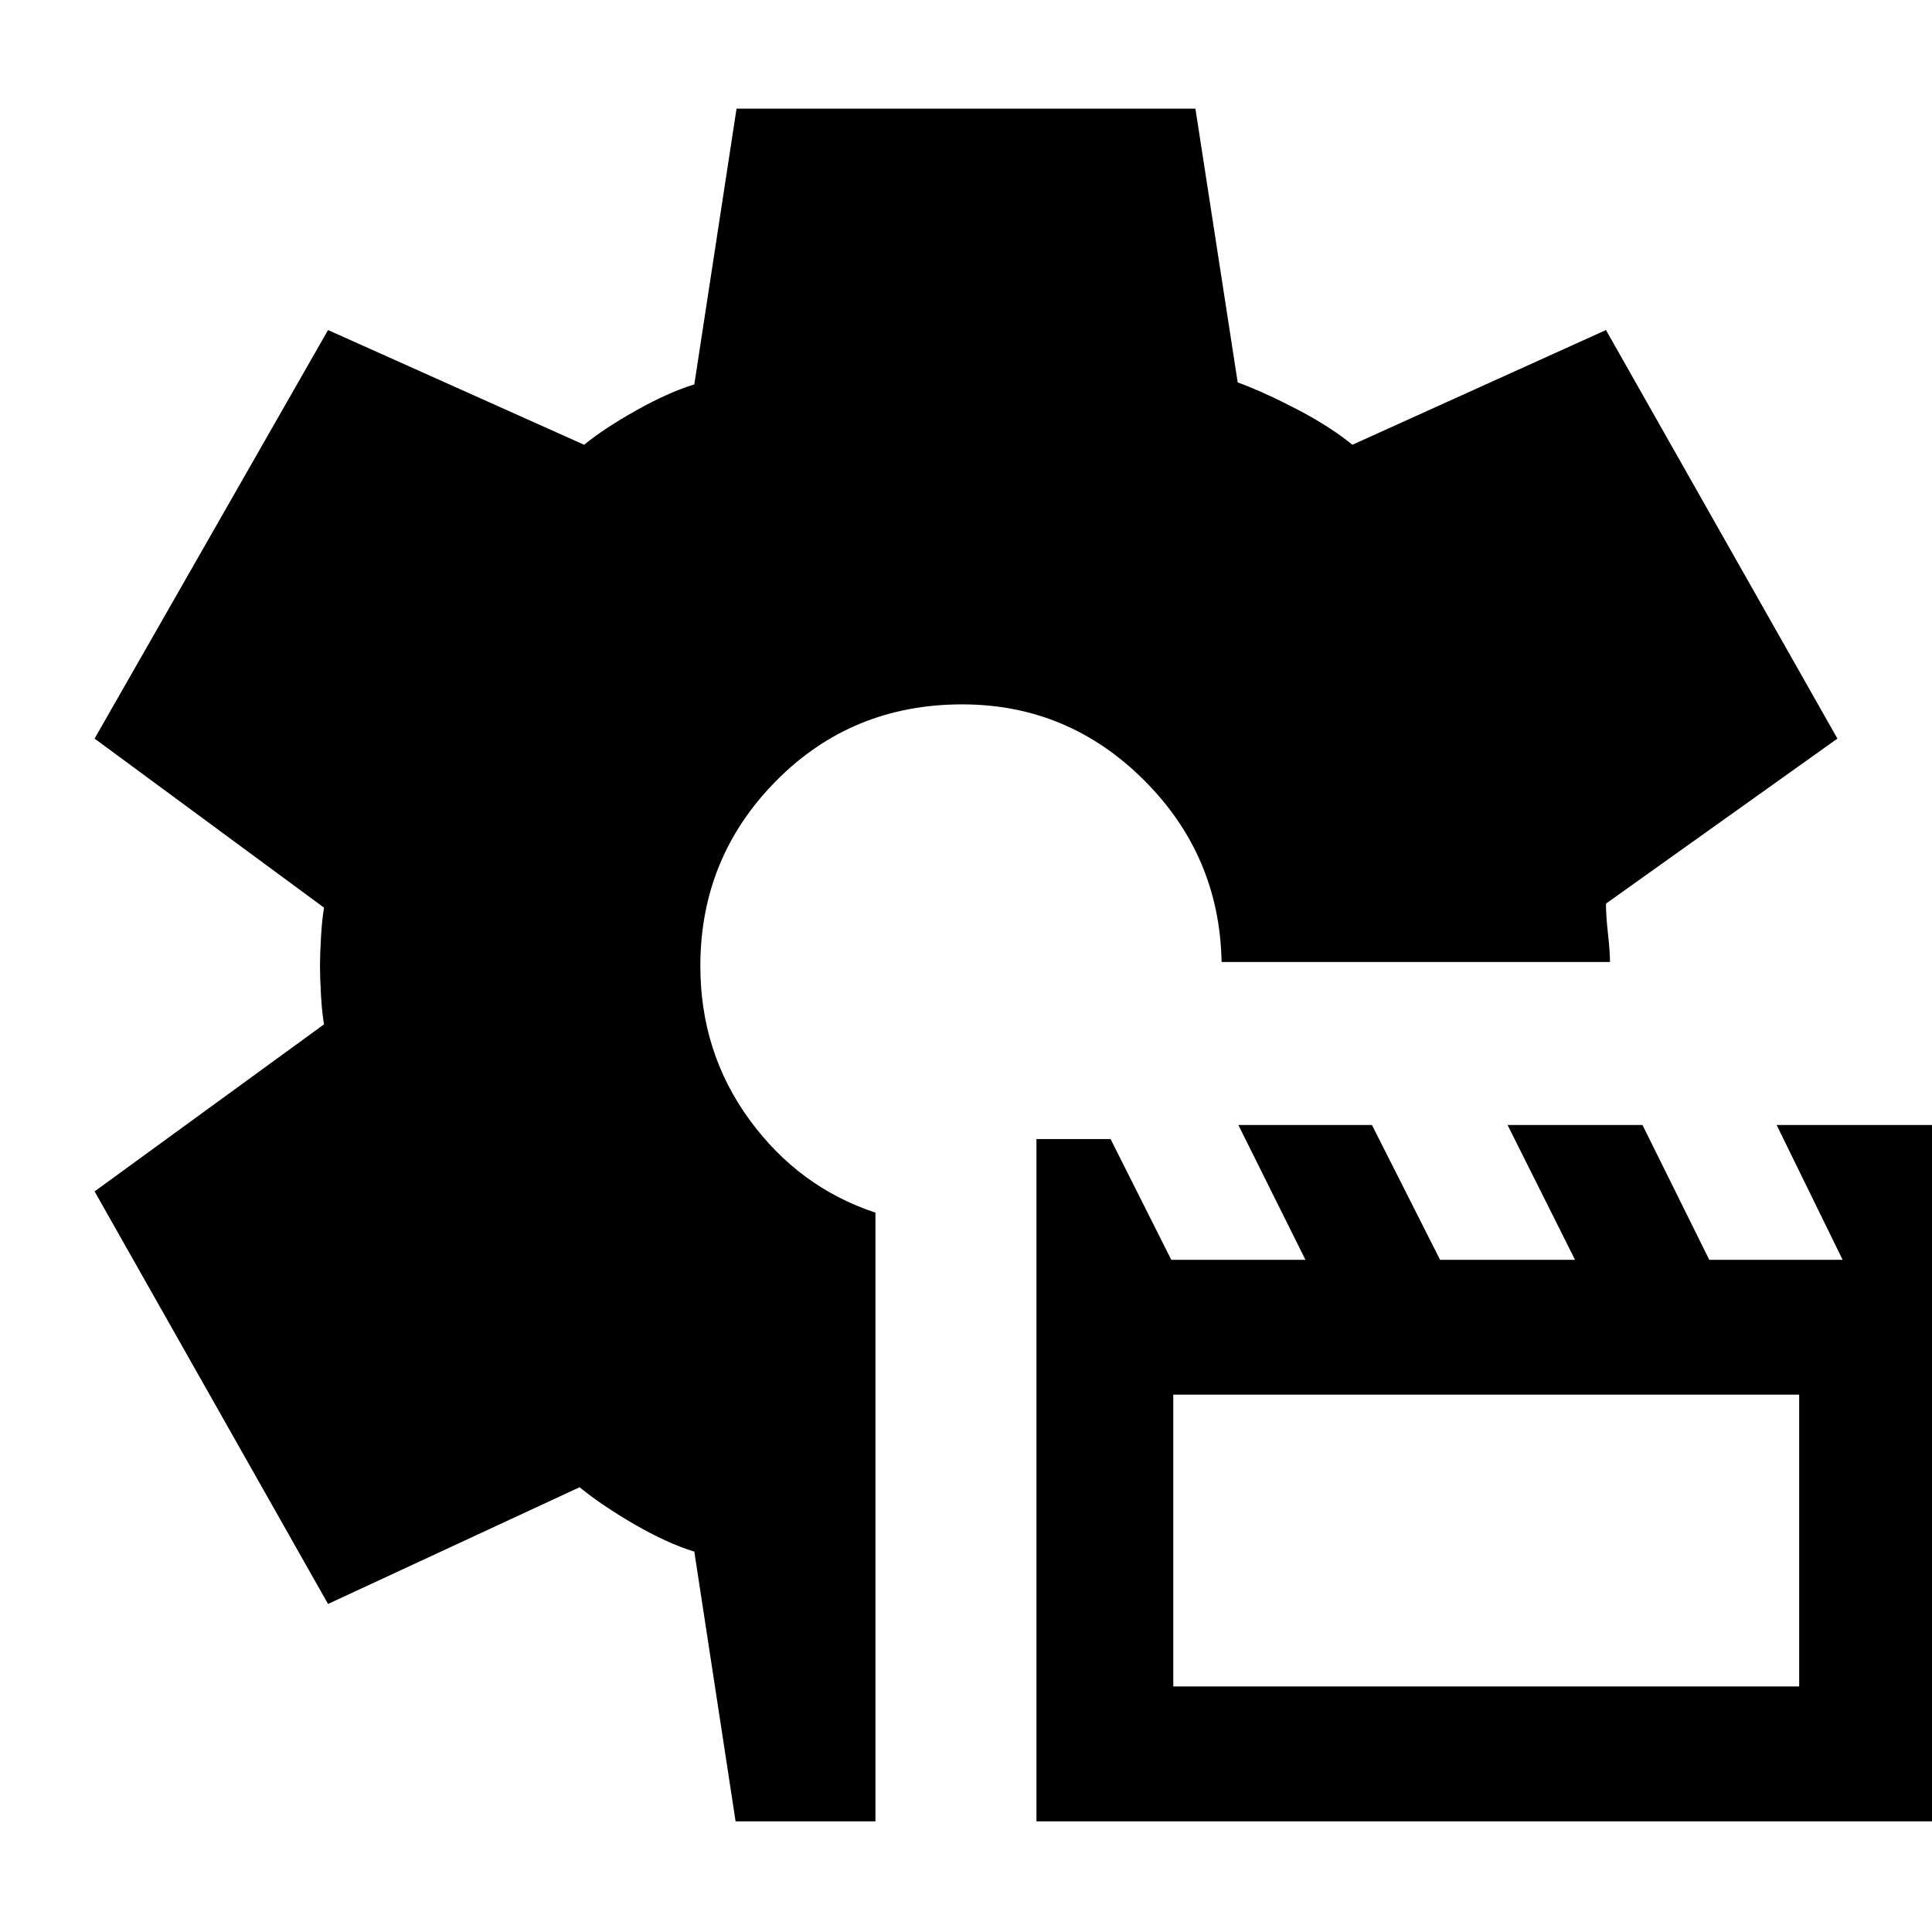
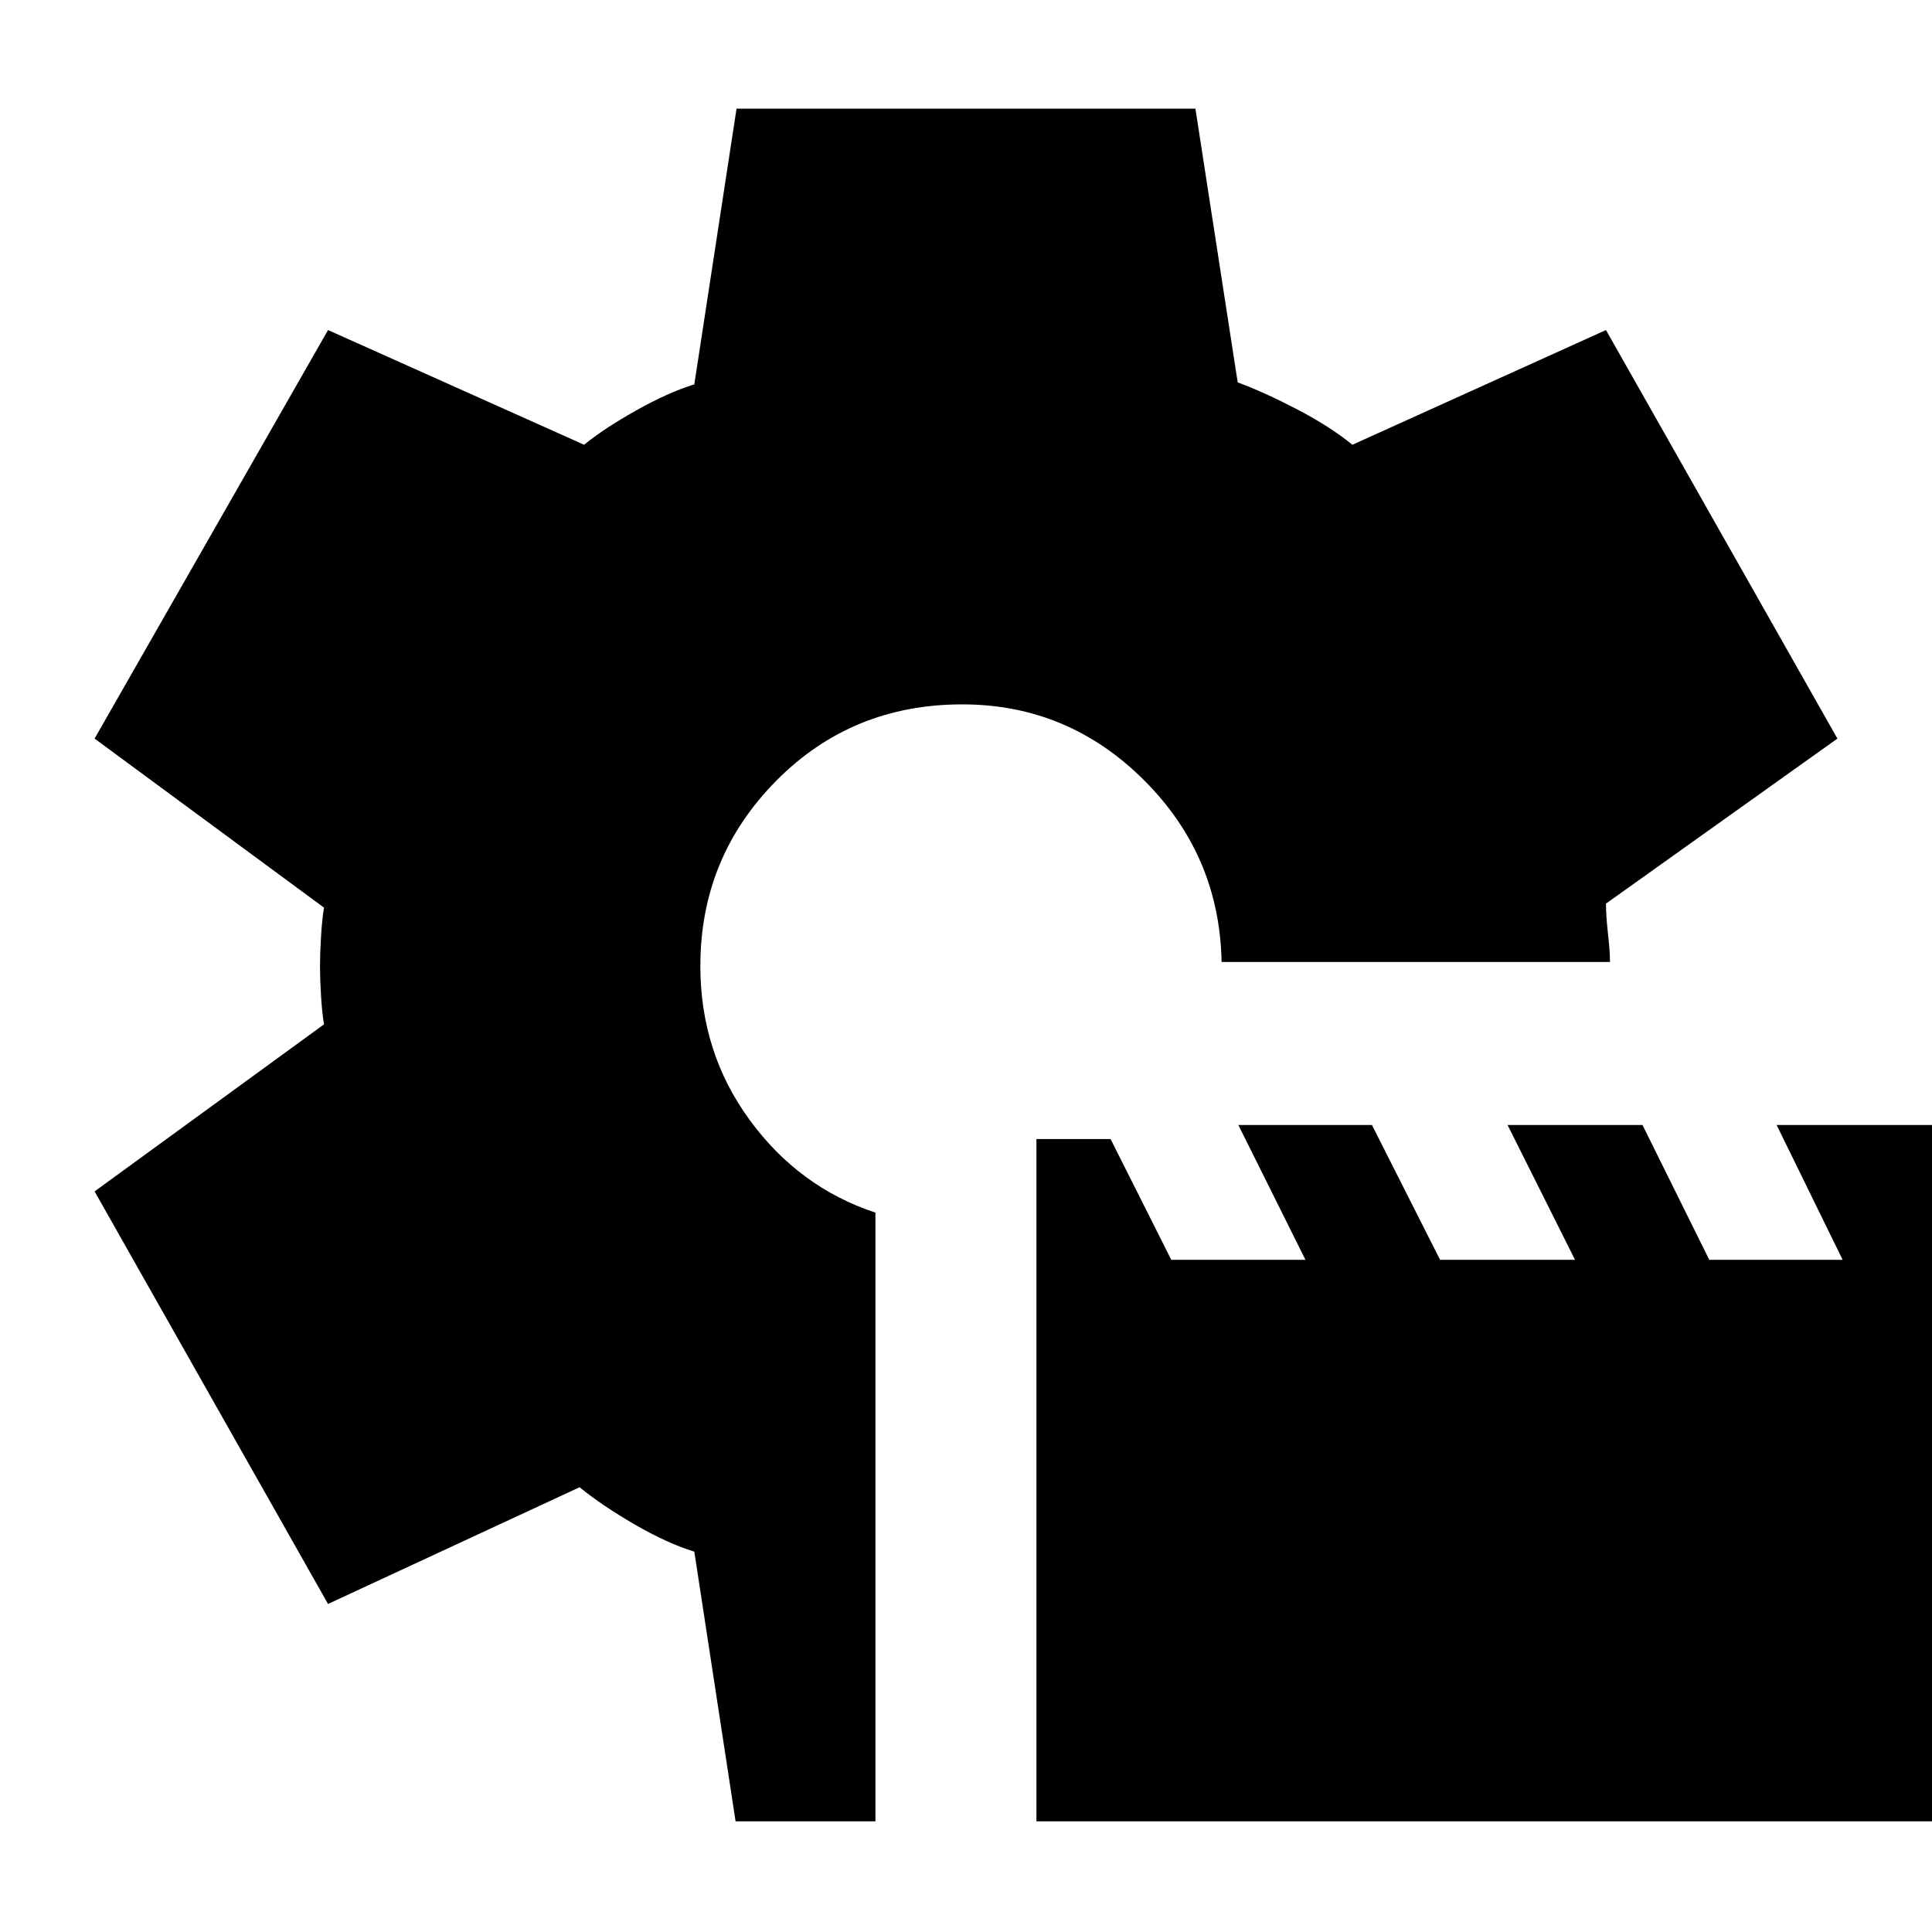
<svg xmlns="http://www.w3.org/2000/svg" viewBox="0 -960 960 960">
-   <path d="M515-55v-339h36.85L582-334h66.67l-33.34-67h66.38l33.86 67h67.05l-33.52-67h67.04l33.19 67h66.27l-32.8-67H961v346H515Zm68-67h311v-145H583v145ZM365.51-55 345-189q-13.42-4.11-29.71-13.55Q299-212 288-221l-125 58L47-368l114-83q-1-5.87-1.5-14.46t-.5-14.45q0-5.87.5-14.46T161-509L47-593l116-203 127.25 57q9.75-8 25.75-17t29-13l20.98-137H594l21 136q13.22 4.89 29.61 13.45Q661-748 672-739l126-57 115 203-115 82q0 6 1 15t1 14H607q-1-53-38.71-90.5-37.7-37.5-90.19-37.5-54.9 0-92.5 38.07T348-480q0 43 24.5 76.5t62.5 46.05V-55h-69.49Z" />
+   <path d="M515-55v-339h36.85L582-334h66.67l-33.34-67h66.38l33.86 67h67.05l-33.52-67h67.04l33.19 67h66.27l-32.8-67H961v346H515Zm-149.49 0L345-189q-13.42-4.11-29.71-13.55Q299-212 288-221l-125 58L47-368l114-83q-1-5.87-1.5-14.46t-.5-14.45q0-5.87.5-14.46T161-509L47-593l116-203 127.25 57q9.75-8 25.75-17t29-13l20.98-137H594l21 136q13.22 4.89 29.61 13.45Q661-748 672-739l126-57 115 203-115 82q0 6 1 15t1 14H607q-1-53-38.71-90.5-37.7-37.5-90.19-37.5-54.9 0-92.5 38.07T348-480q0 43 24.5 76.5t62.5 46.05V-55h-69.49Z" />
</svg>
